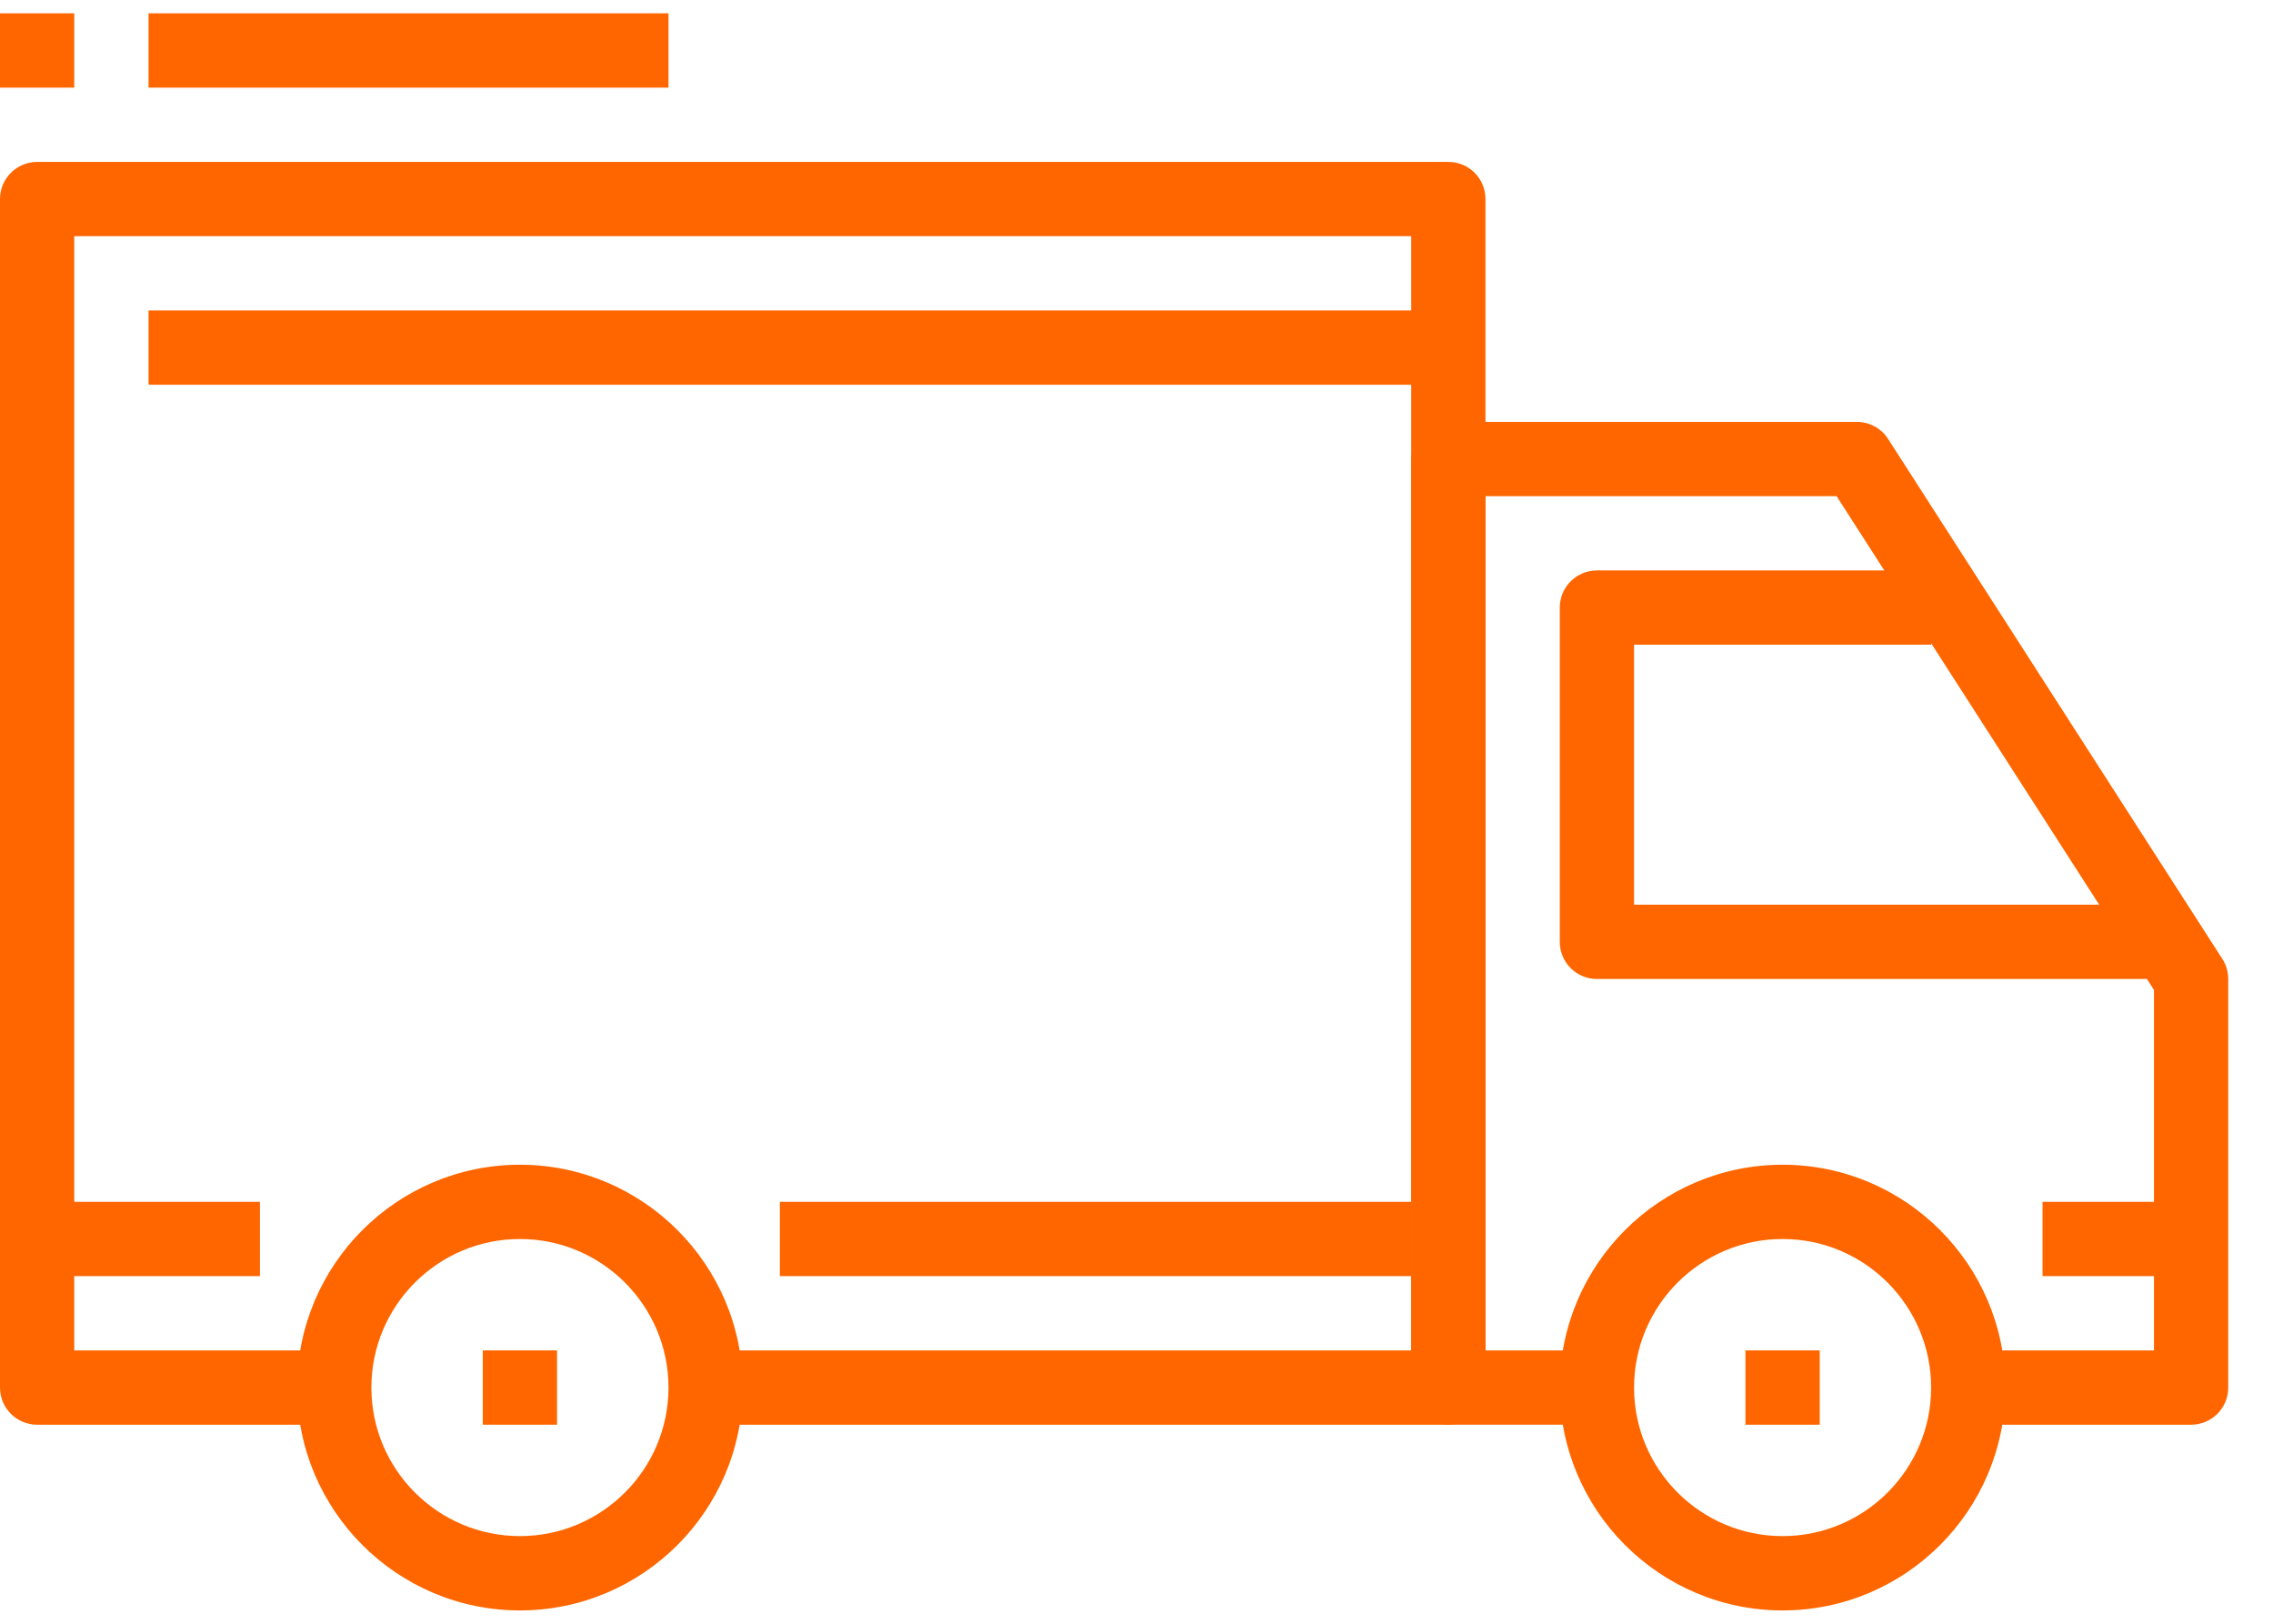
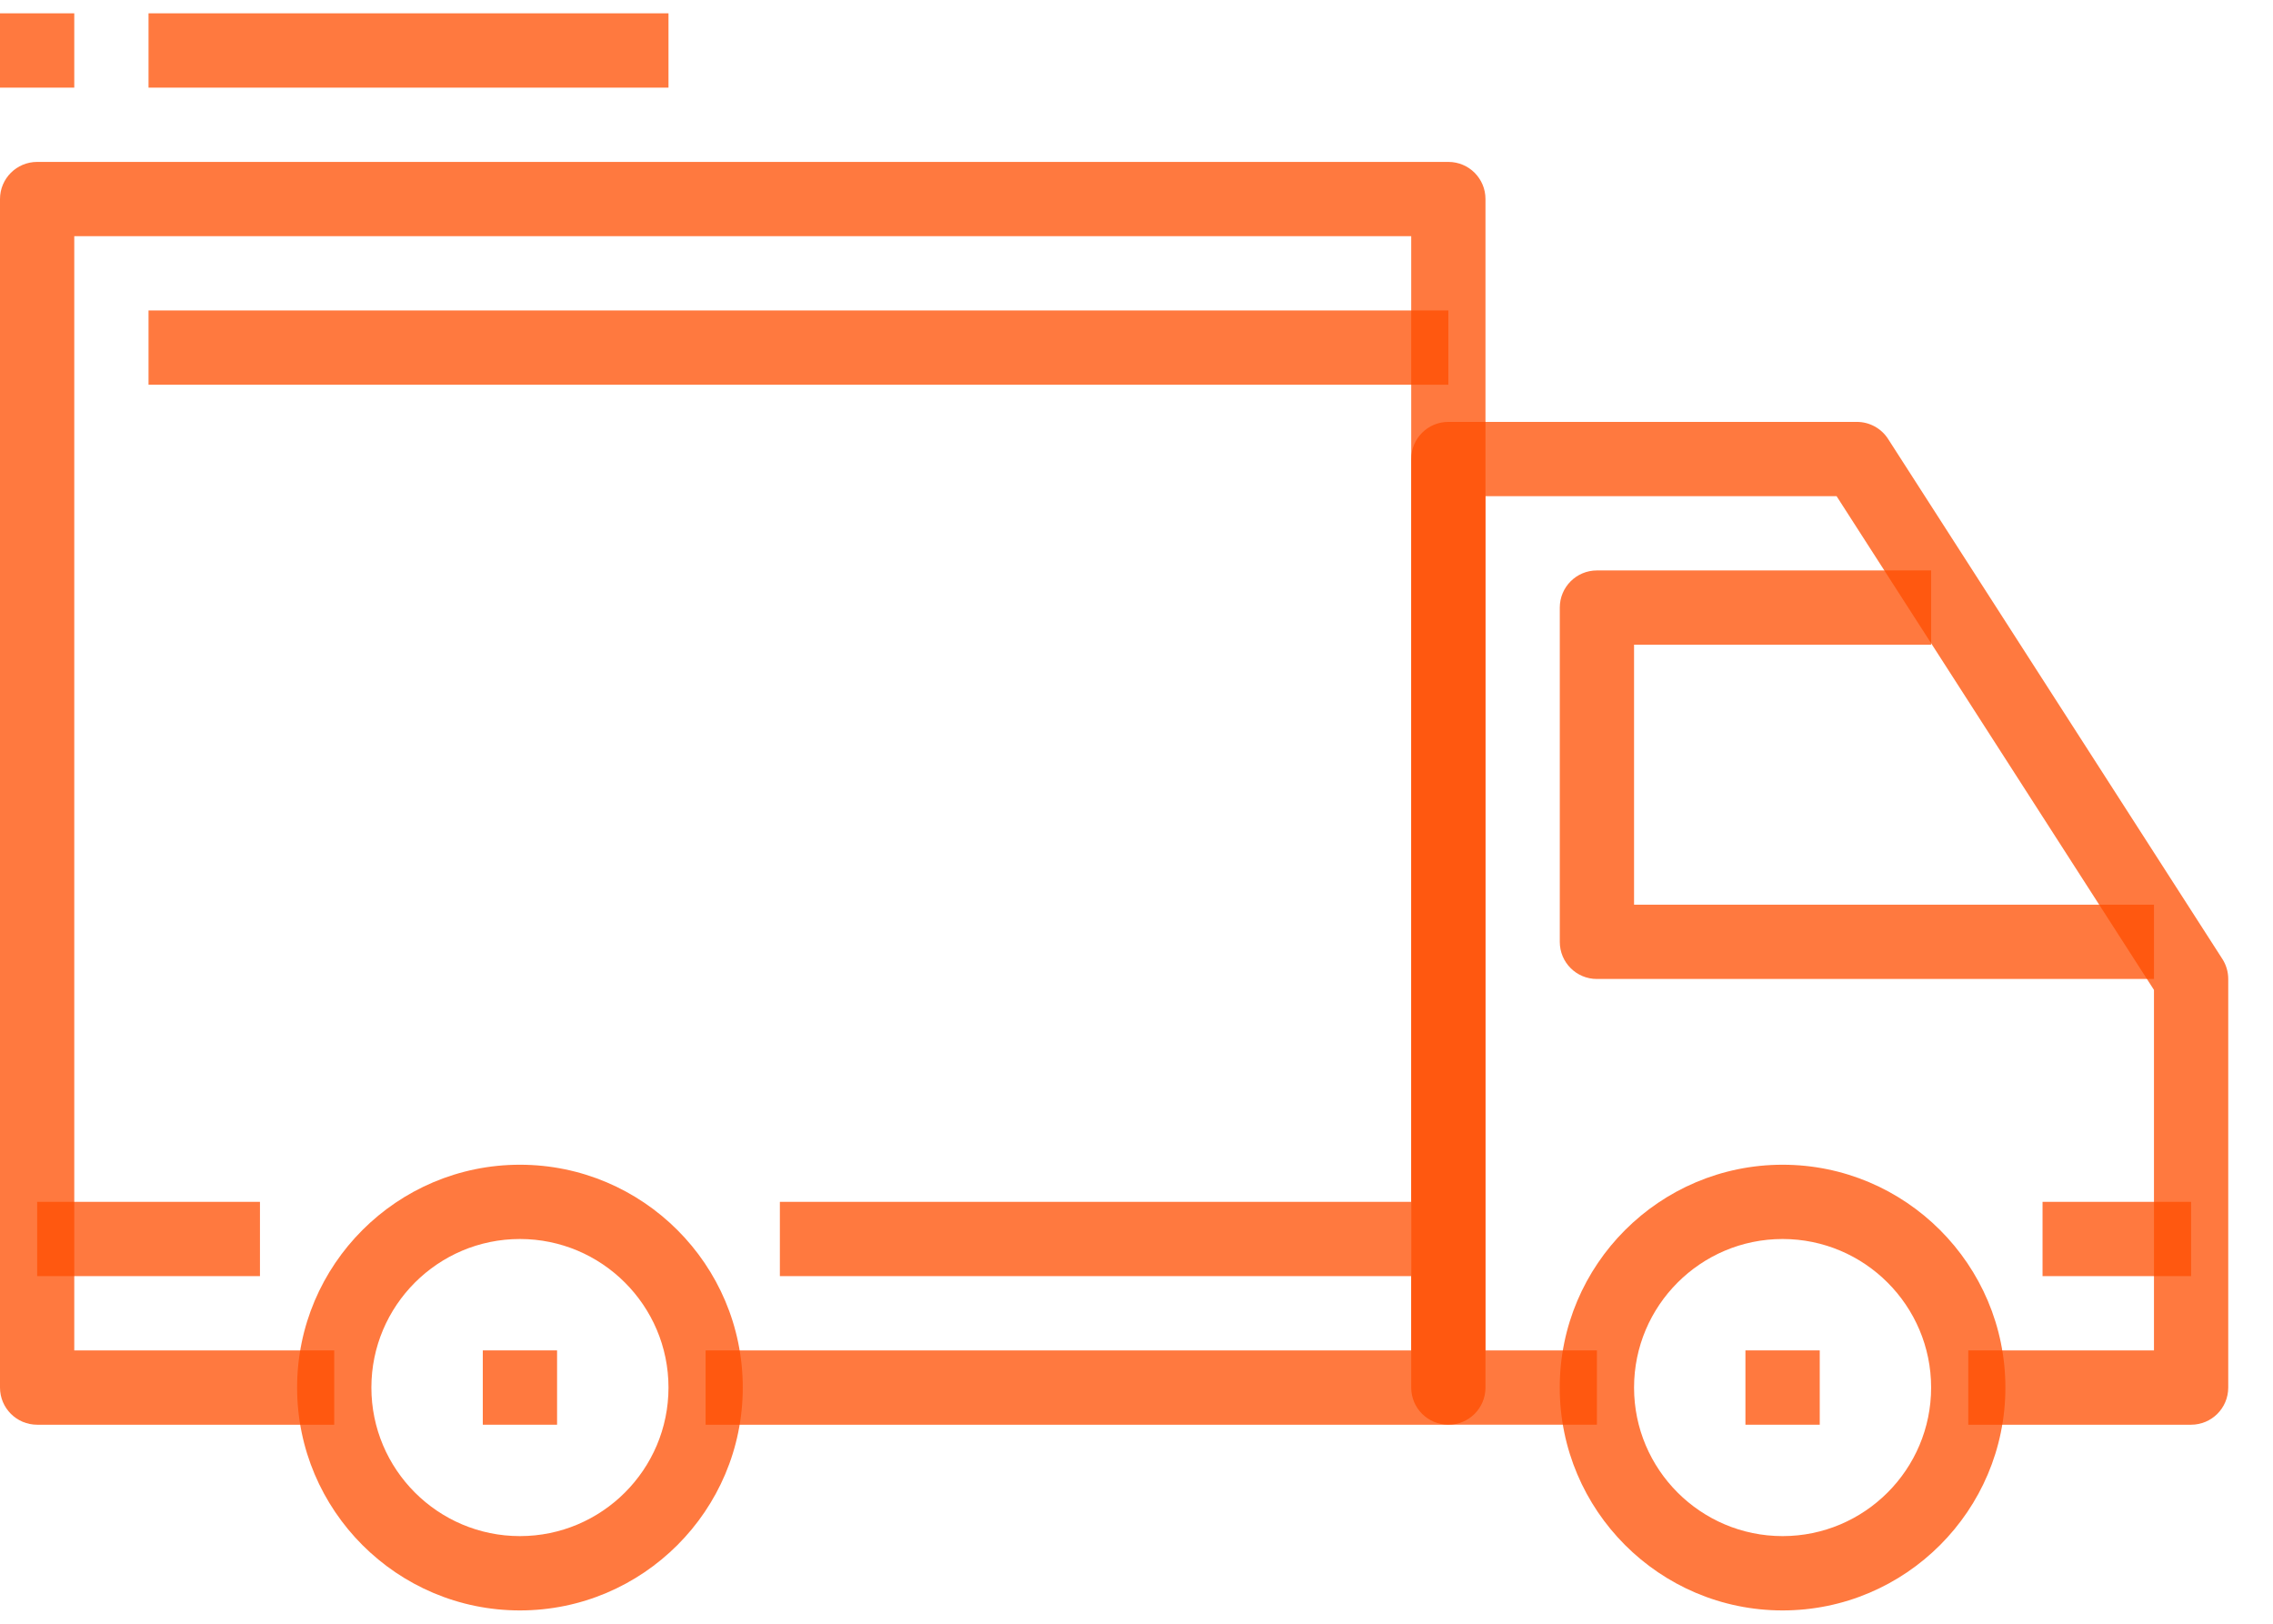
<svg xmlns="http://www.w3.org/2000/svg" width="49" height="35" viewBox="0 0 49 35" fill="none" version="1.1" id="svg385">
  <defs id="defs389" />
-   <path d="M11.208 25.106C8.559 25.106 6.405 27.26 6.405 29.909C6.405 32.558 8.559 34.713 11.208 34.713C13.857 34.713 16.012 32.558 16.012 29.909C16.012 27.26 13.857 25.106 11.208 25.106ZM11.208 33.111C9.442 33.111 8.006 31.675 8.006 29.909C8.006 28.143 9.442 26.707 11.208 26.707C12.974 26.707 14.411 28.143 14.411 29.909C14.411 31.675 12.974 33.111 11.208 33.111Z" fill="#FD3D57" id="path359" style="fill:#ff6600" />
-   <path d="M38.428 25.106C35.779 25.106 33.624 27.26 33.624 29.909C33.624 32.558 35.779 34.713 38.428 34.713C41.077 34.713 43.231 32.558 43.231 29.909C43.231 27.26 41.077 25.106 38.428 25.106ZM38.428 33.111C36.662 33.111 35.226 31.675 35.226 29.909C35.226 28.143 36.662 26.707 38.428 26.707C40.194 26.707 41.63 28.143 41.63 29.909C41.63 31.675 40.194 33.111 38.428 33.111Z" fill="#FD3D57" id="path361" style="fill:#ff6600" />
-   <path d="M47.908 20.67L40.702 9.461C40.555 9.232 40.301 9.094 40.029 9.094H31.223C30.78 9.094 30.422 9.453 30.422 9.894V29.909C30.422 30.352 30.78 30.709 31.223 30.709H34.425V29.108H32.023V10.695H39.592L46.434 21.338V29.108H42.431V30.71H47.234C47.677 30.71 48.035 30.352 48.035 29.909V21.103C48.035 20.95 47.991 20.798 47.908 20.67Z" fill="#FD3D57" id="path363" style="fill:#ff6600" />
-   <path d="M35.226 19.501V13.897H41.63V12.296H34.425C33.982 12.296 33.625 12.655 33.625 13.097V20.302C33.625 20.745 33.982 21.102 34.425 21.102H46.434V19.501H35.226V19.501Z" fill="#FD3D57" id="path365" style="fill:#ff6600" />
-   <path d="M31.223 3.49H0.801C0.359 3.49 0 3.848 0 4.29V29.909C0 30.352 0.359 30.71 0.801 30.71H7.205V29.108H1.601V5.091H30.422V29.108H15.211V30.71H31.223C31.666 30.71 32.023 30.352 32.023 29.909V4.29C32.023 3.848 31.666 3.49 31.223 3.49Z" fill="#FD3D57" id="path367" style="fill:#ff6600" />
-   <path d="M5.604 25.906H0.801V27.507H5.604V25.906Z" fill="#FD3D57" id="path369" style="fill:#ff6600" />
-   <path d="M30.422 25.906H16.812V27.507H30.422V25.906Z" fill="#FD3D57" id="path371" style="fill:#ff6600" />
-   <path d="M47.234 25.906H44.032V27.507H47.234V25.906Z" fill="#FD3D57" id="path373" style="fill:#ff6600" />
-   <path d="M31.223 6.692H3.202V8.293H31.223V6.692Z" fill="#FD3D57" id="path375" style="fill:#ff6600" />
-   <path d="M12.009 29.108H10.408V30.71H12.009V29.108Z" fill="#FD3D57" id="path377" style="fill:#ff6600" />
-   <path d="M39.229 29.108H37.627V30.71H39.229V29.108Z" fill="#FD3D57" id="path379" style="fill:#ff6600" />
-   <path d="M14.411 0.287H3.202V1.889H14.411V0.287Z" fill="#FD3D57" id="path381" style="fill:#ff6600" />
-   <path d="M1.601 0.287H0V1.889H1.601V0.287Z" fill="#FD3D57" id="path383" style="fill:#ff6600" />
+   <path d="M11.208 25.106C8.559 25.106 6.405 27.26 6.405 29.909C6.405 32.558 8.559 34.713 11.208 34.713C13.857 34.713 16.012 32.558 16.012 29.909C16.012 27.26 13.857 25.106 11.208 25.106ZM11.208 33.111C9.442 33.111 8.006 31.675 8.006 29.909C8.006 28.143 9.442 26.707 11.208 26.707C12.974 26.707 14.411 28.143 14.411 29.909C14.411 31.675 12.974 33.111 11.208 33.111Z" fill="#FD3D57" id="path359" style="fill:#ff4e00;fill-opacity:0.753" />
+   <path d="M38.428 25.106C35.779 25.106 33.624 27.26 33.624 29.909C33.624 32.558 35.779 34.713 38.428 34.713C41.077 34.713 43.231 32.558 43.231 29.909C43.231 27.26 41.077 25.106 38.428 25.106ZM38.428 33.111C36.662 33.111 35.226 31.675 35.226 29.909C35.226 28.143 36.662 26.707 38.428 26.707C40.194 26.707 41.63 28.143 41.63 29.909C41.63 31.675 40.194 33.111 38.428 33.111Z" fill="#FD3D57" id="path361" style="fill:#ff4e00;fill-opacity:0.753" />
+   <path d="M47.908 20.67L40.702 9.461C40.555 9.232 40.301 9.094 40.029 9.094H31.223C30.78 9.094 30.422 9.453 30.422 9.894V29.909C30.422 30.352 30.78 30.709 31.223 30.709H34.425V29.108H32.023V10.695H39.592L46.434 21.338V29.108H42.431V30.71H47.234C47.677 30.71 48.035 30.352 48.035 29.909V21.103C48.035 20.95 47.991 20.798 47.908 20.67Z" fill="#FD3D57" id="path363" style="fill:#ff4e00;fill-opacity:0.753" />
+   <path d="M35.226 19.501V13.897H41.63V12.296H34.425C33.982 12.296 33.625 12.655 33.625 13.097V20.302C33.625 20.745 33.982 21.102 34.425 21.102H46.434V19.501H35.226V19.501Z" fill="#FD3D57" id="path365" style="fill:#ff4e00;fill-opacity:0.753" />
+   <path d="M31.223 3.49H0.801C0.359 3.49 0 3.848 0 4.29V29.909C0 30.352 0.359 30.71 0.801 30.71H7.205V29.108H1.601V5.091H30.422V29.108H15.211V30.71H31.223C31.666 30.71 32.023 30.352 32.023 29.909V4.29C32.023 3.848 31.666 3.49 31.223 3.49Z" fill="#FD3D57" id="path367" style="fill:#ff4e00;fill-opacity:0.753" />
+   <path d="M5.604 25.906H0.801V27.507H5.604V25.906Z" fill="#FD3D57" id="path369" style="fill:#ff4e00;fill-opacity:0.753" />
+   <path d="M30.422 25.906H16.812V27.507H30.422V25.906Z" fill="#FD3D57" id="path371" style="fill:#ff4e00;fill-opacity:0.753" />
+   <path d="M47.234 25.906H44.032V27.507H47.234V25.906Z" fill="#FD3D57" id="path373" style="fill:#ff4e00;fill-opacity:0.753" />
+   <path d="M31.223 6.692H3.202V8.293H31.223V6.692Z" fill="#FD3D57" id="path375" style="fill:#ff4e00;fill-opacity:0.753" />
+   <path d="M12.009 29.108H10.408V30.71H12.009V29.108Z" fill="#FD3D57" id="path377" style="fill:#ff4e00;fill-opacity:0.753" />
+   <path d="M39.229 29.108H37.627V30.71H39.229V29.108Z" fill="#FD3D57" id="path379" style="fill:#ff4e00;fill-opacity:0.753" />
+   <path d="M14.411 0.287H3.202V1.889H14.411V0.287Z" fill="#FD3D57" id="path381" style="fill:#ff4e00;fill-opacity:0.753" />
+   <path d="M1.601 0.287H0V1.889H1.601V0.287Z" fill="#FD3D57" id="path383" style="fill:#ff4e00;fill-opacity:0.753" />
</svg>
